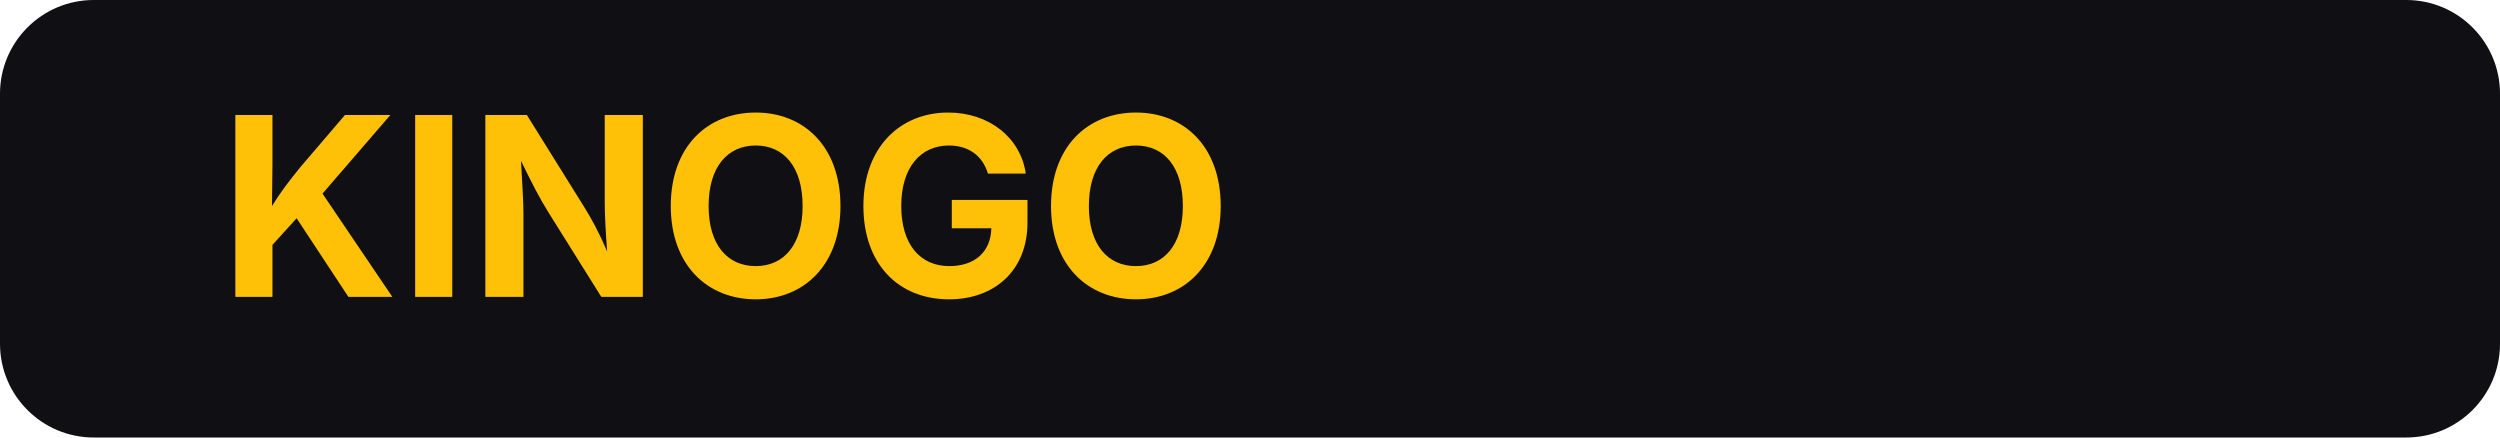
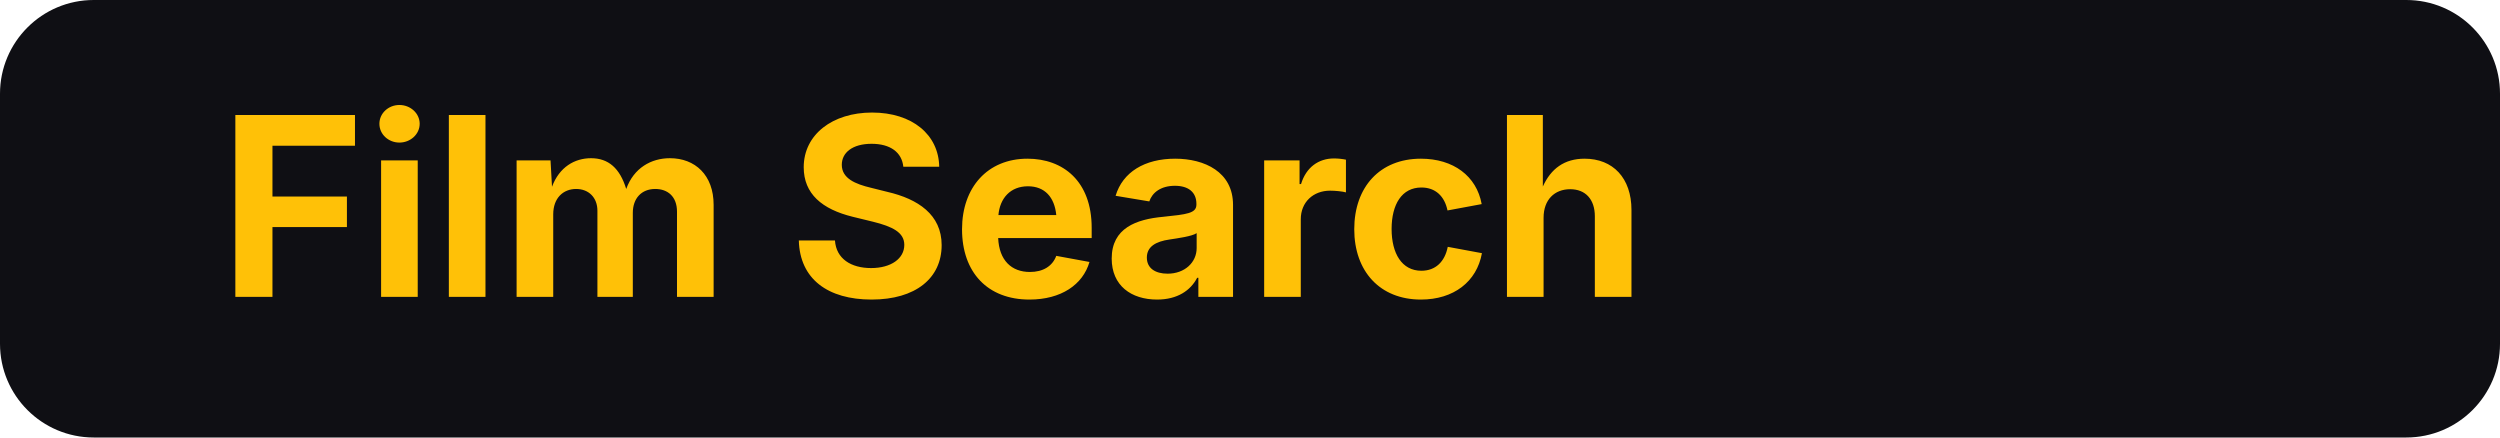
<svg xmlns="http://www.w3.org/2000/svg" width="160" height="28" viewBox="0 0 160 28">
  <rect x="0" y="0" width="160" height="28" rx="6" fill="#0f0f14" />
-   <text x="14" y="19" font-size="16" font-weight="700" font-family="Inter, Arial" fill="#ffc107">KINOGO</text>
+   <text x="14" y="19" font-size="16" font-weight="700" font-family="Inter, Arial" fill="#ffc107">Film Search</text>
</svg>
